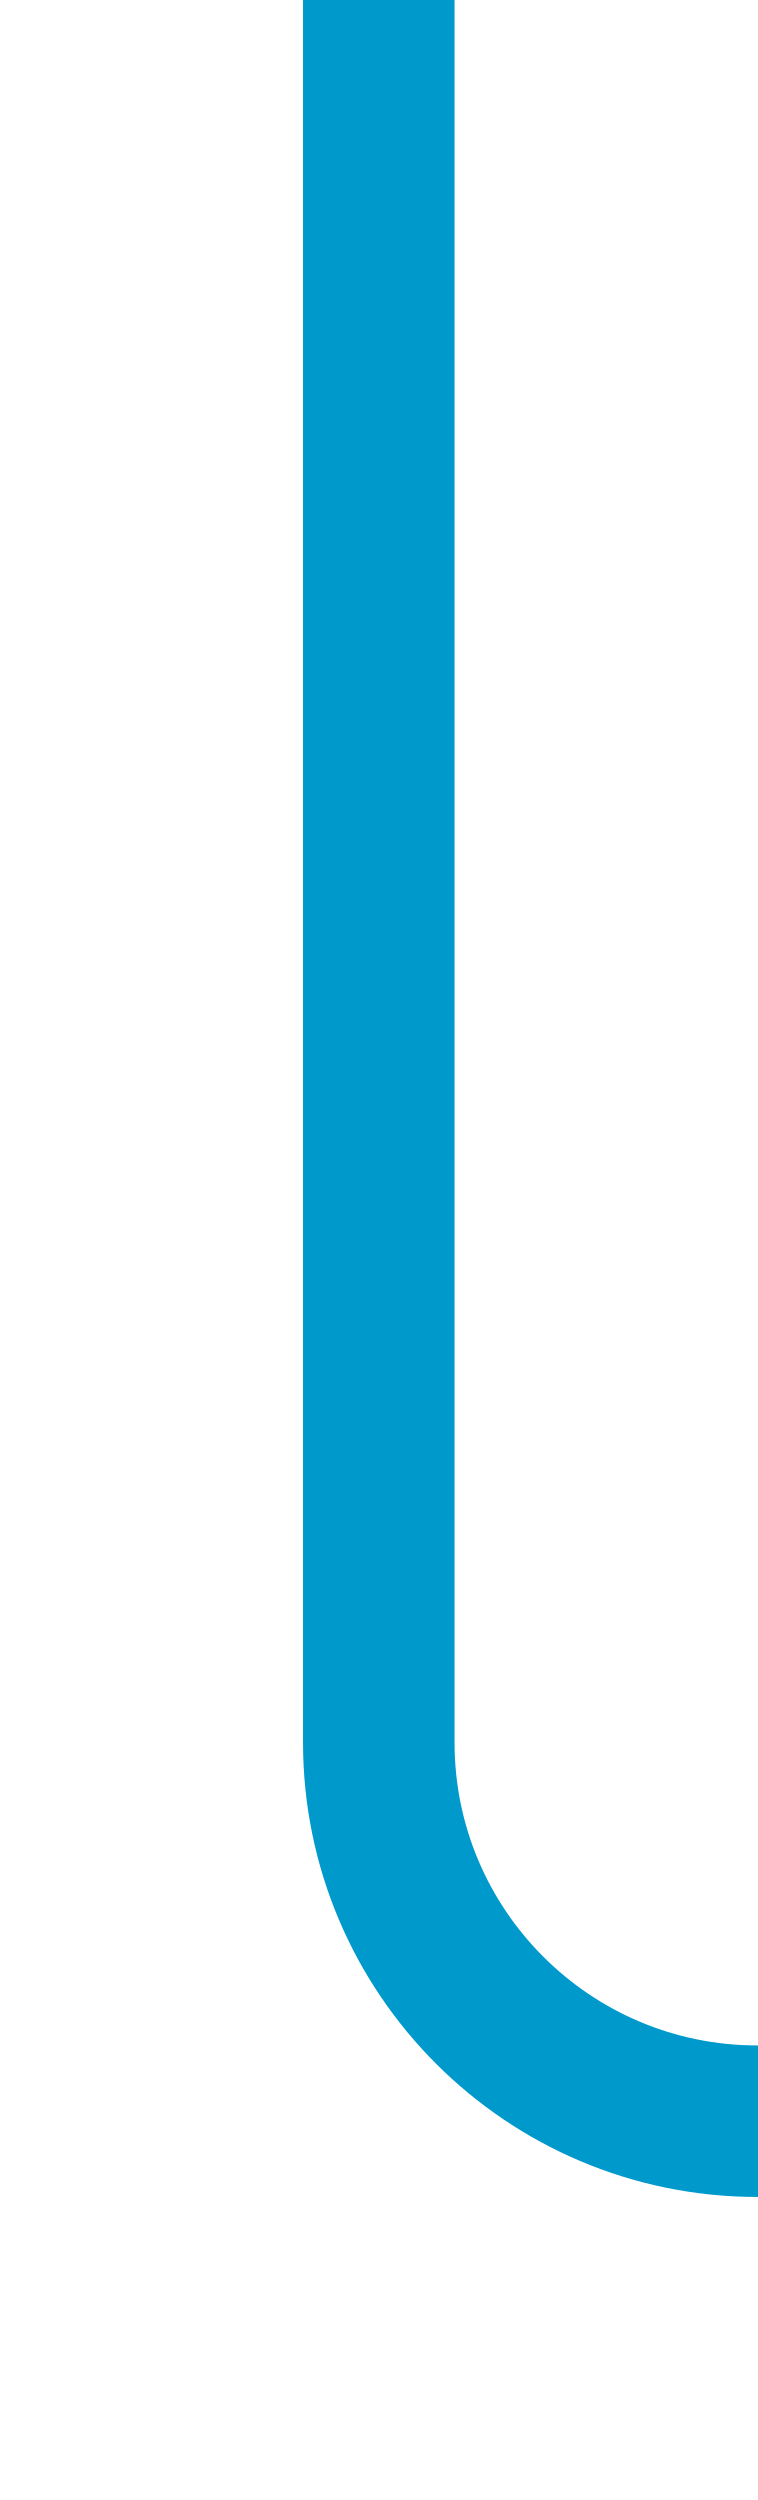
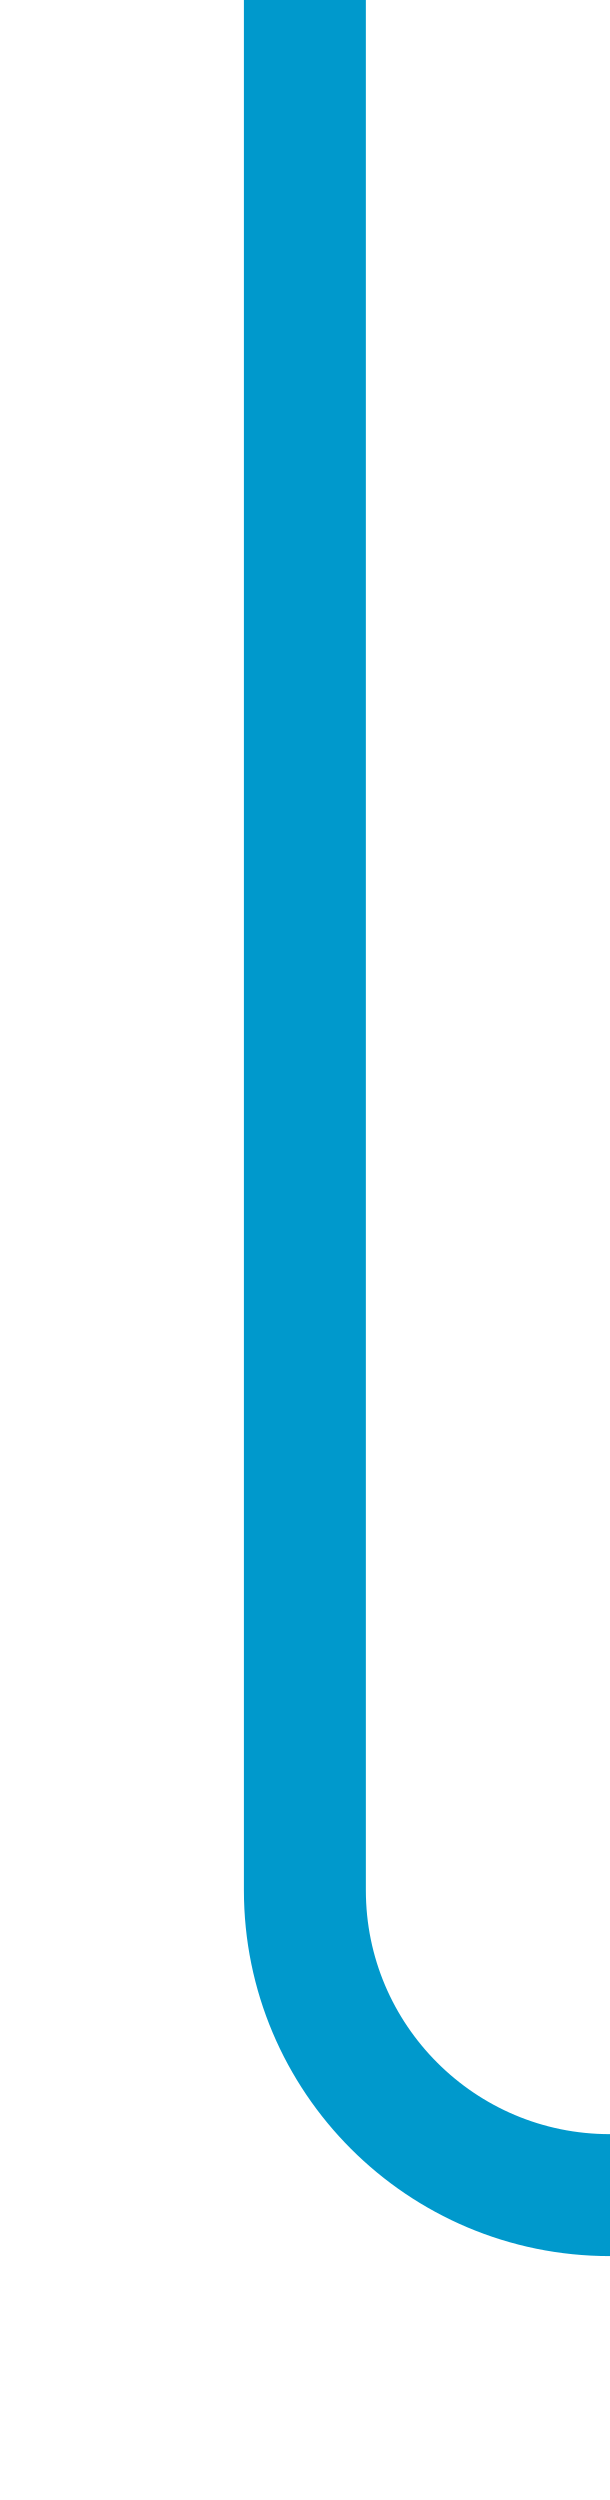
- <svg xmlns="http://www.w3.org/2000/svg" version="1.1" width="10px" height="33px" preserveAspectRatio="xMidYMin meet" viewBox="4043 3015  8 33">
-   <path d="M 4047 3015  L 4047 3038  A 5 5 0 0 0 4052 3043 L 4421 3043  " stroke-width="2" stroke="#0099cc" fill="none" />
+ <svg xmlns="http://www.w3.org/2000/svg" version="1.1" width="10px" height="41px" preserveAspectRatio="xMidYMin meet" viewBox="4059 2495  8 41">
+   <path d="M 4063 2495  L 4063 2526  A 5 5 0 0 0 4068 2531 L 4421 2531  " stroke-width="2" stroke="#0099cc" fill="none" />
</svg>
